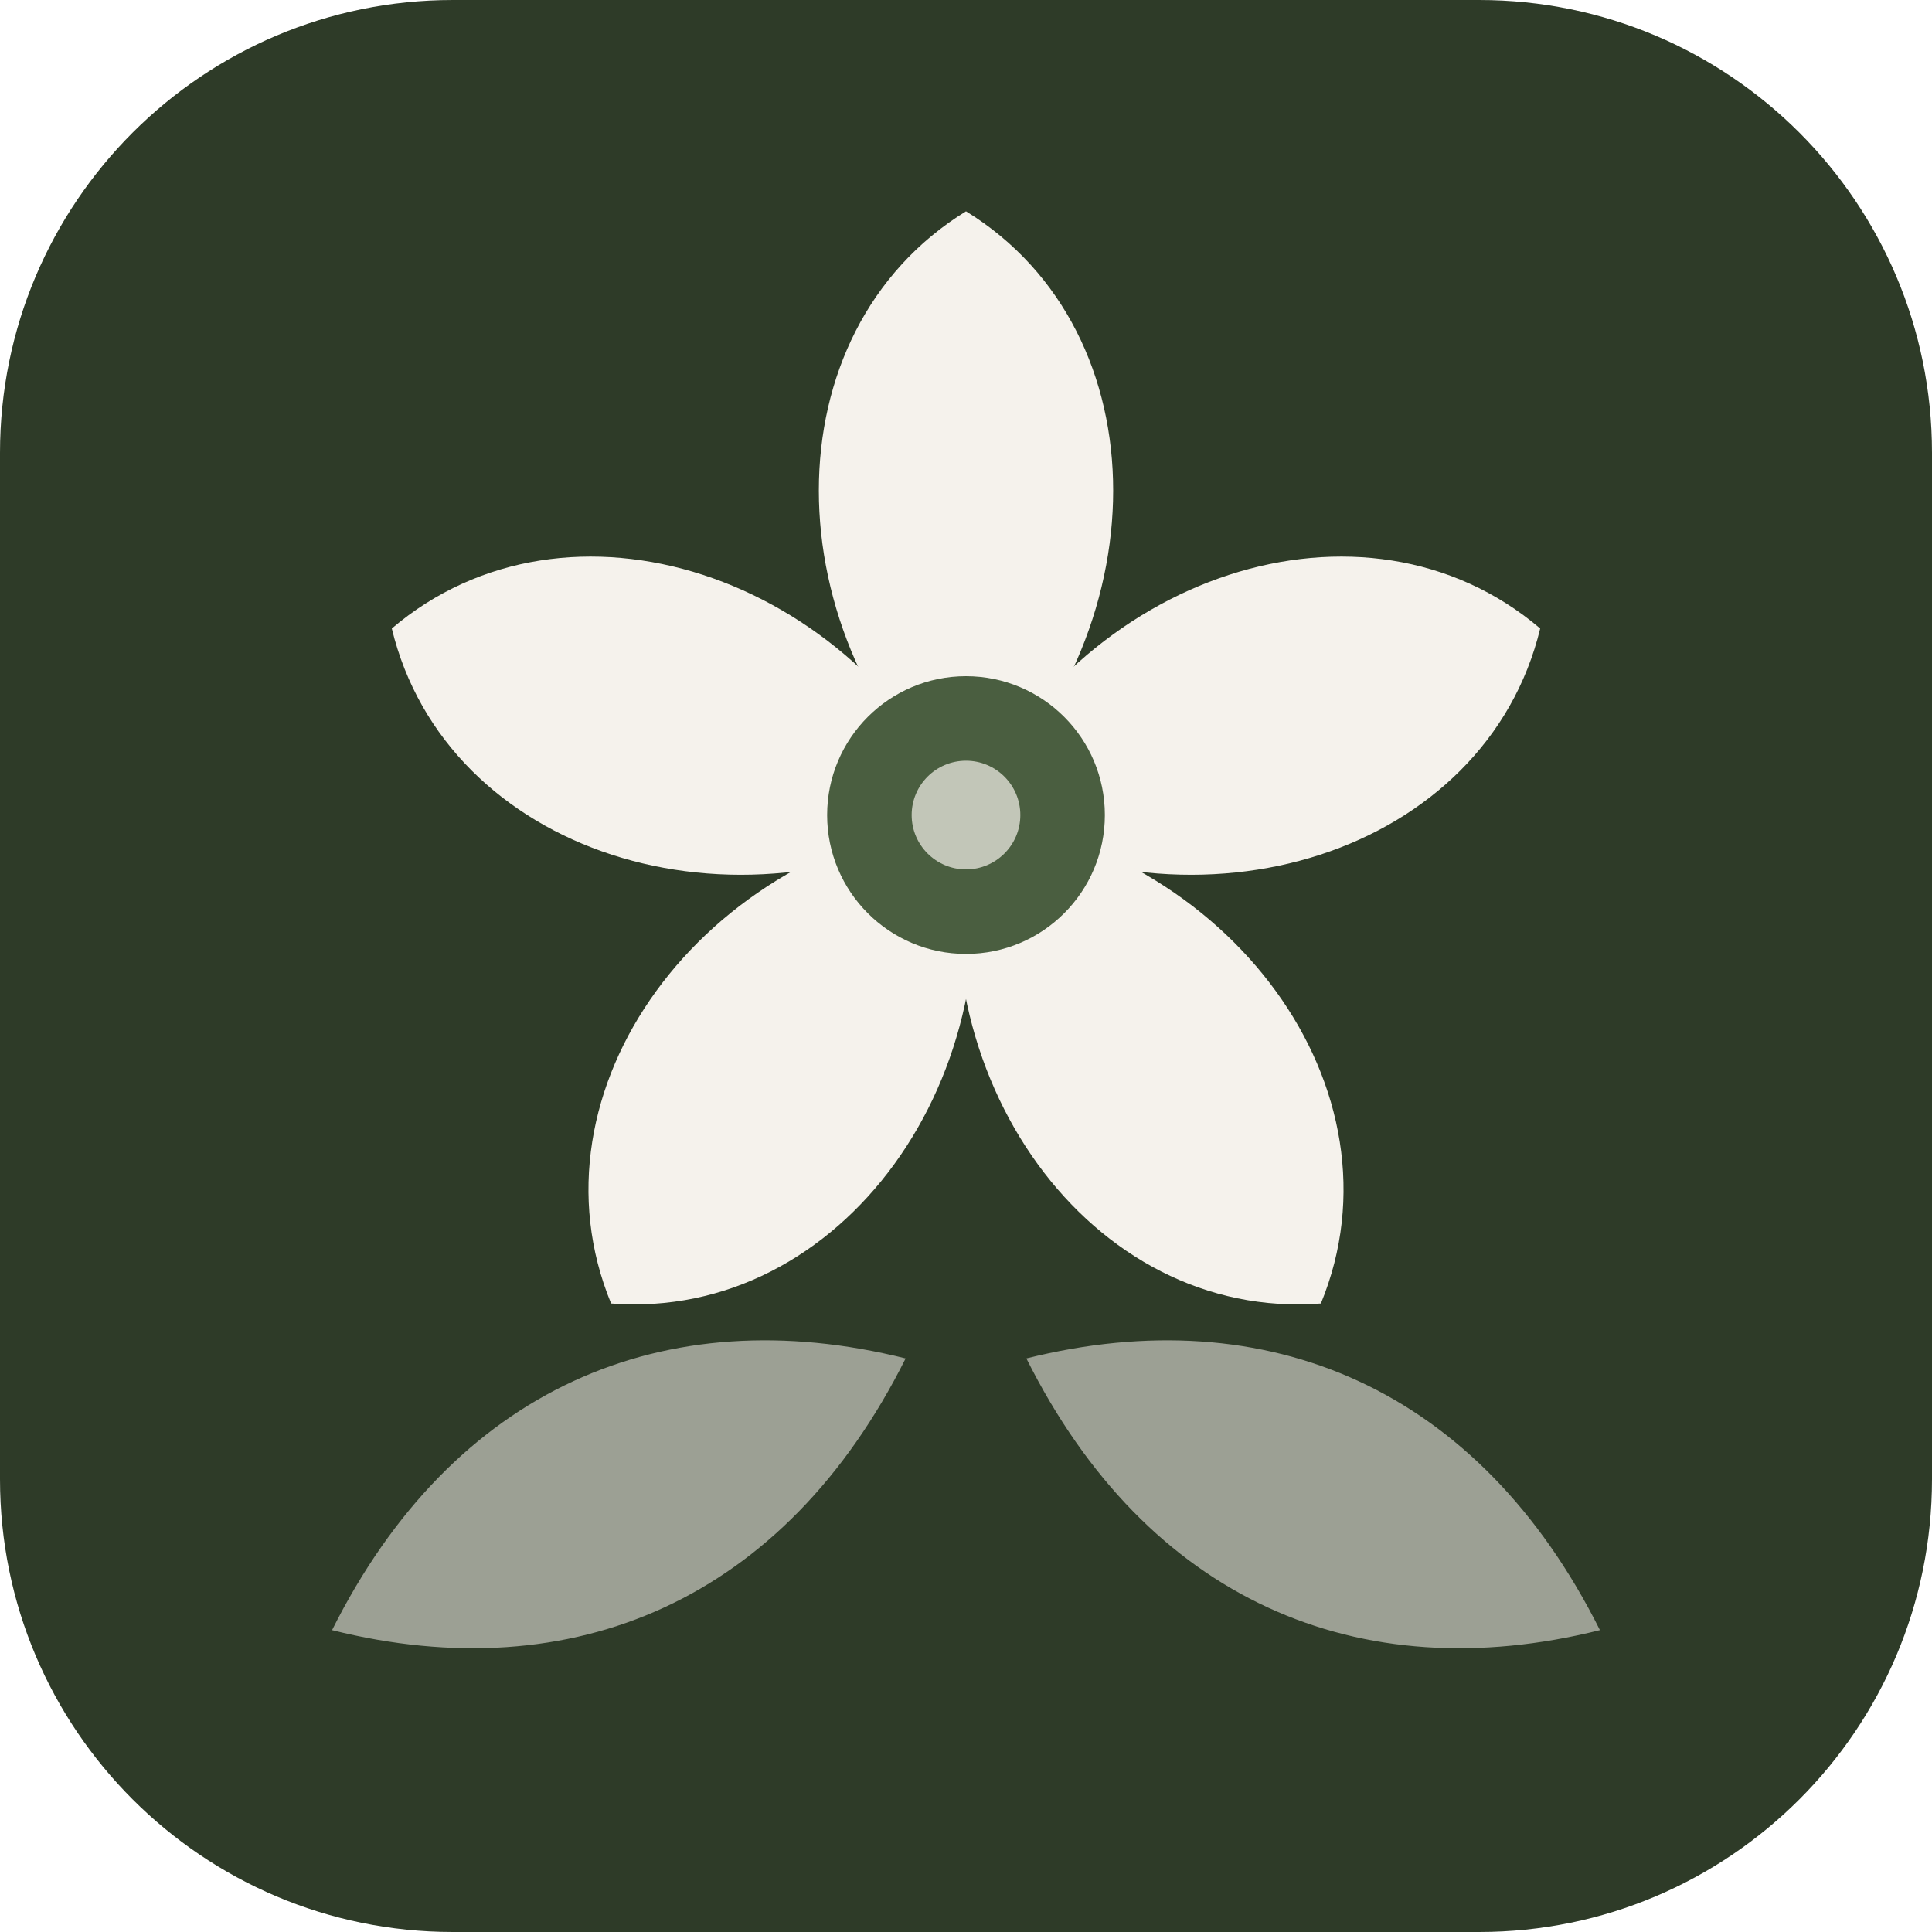
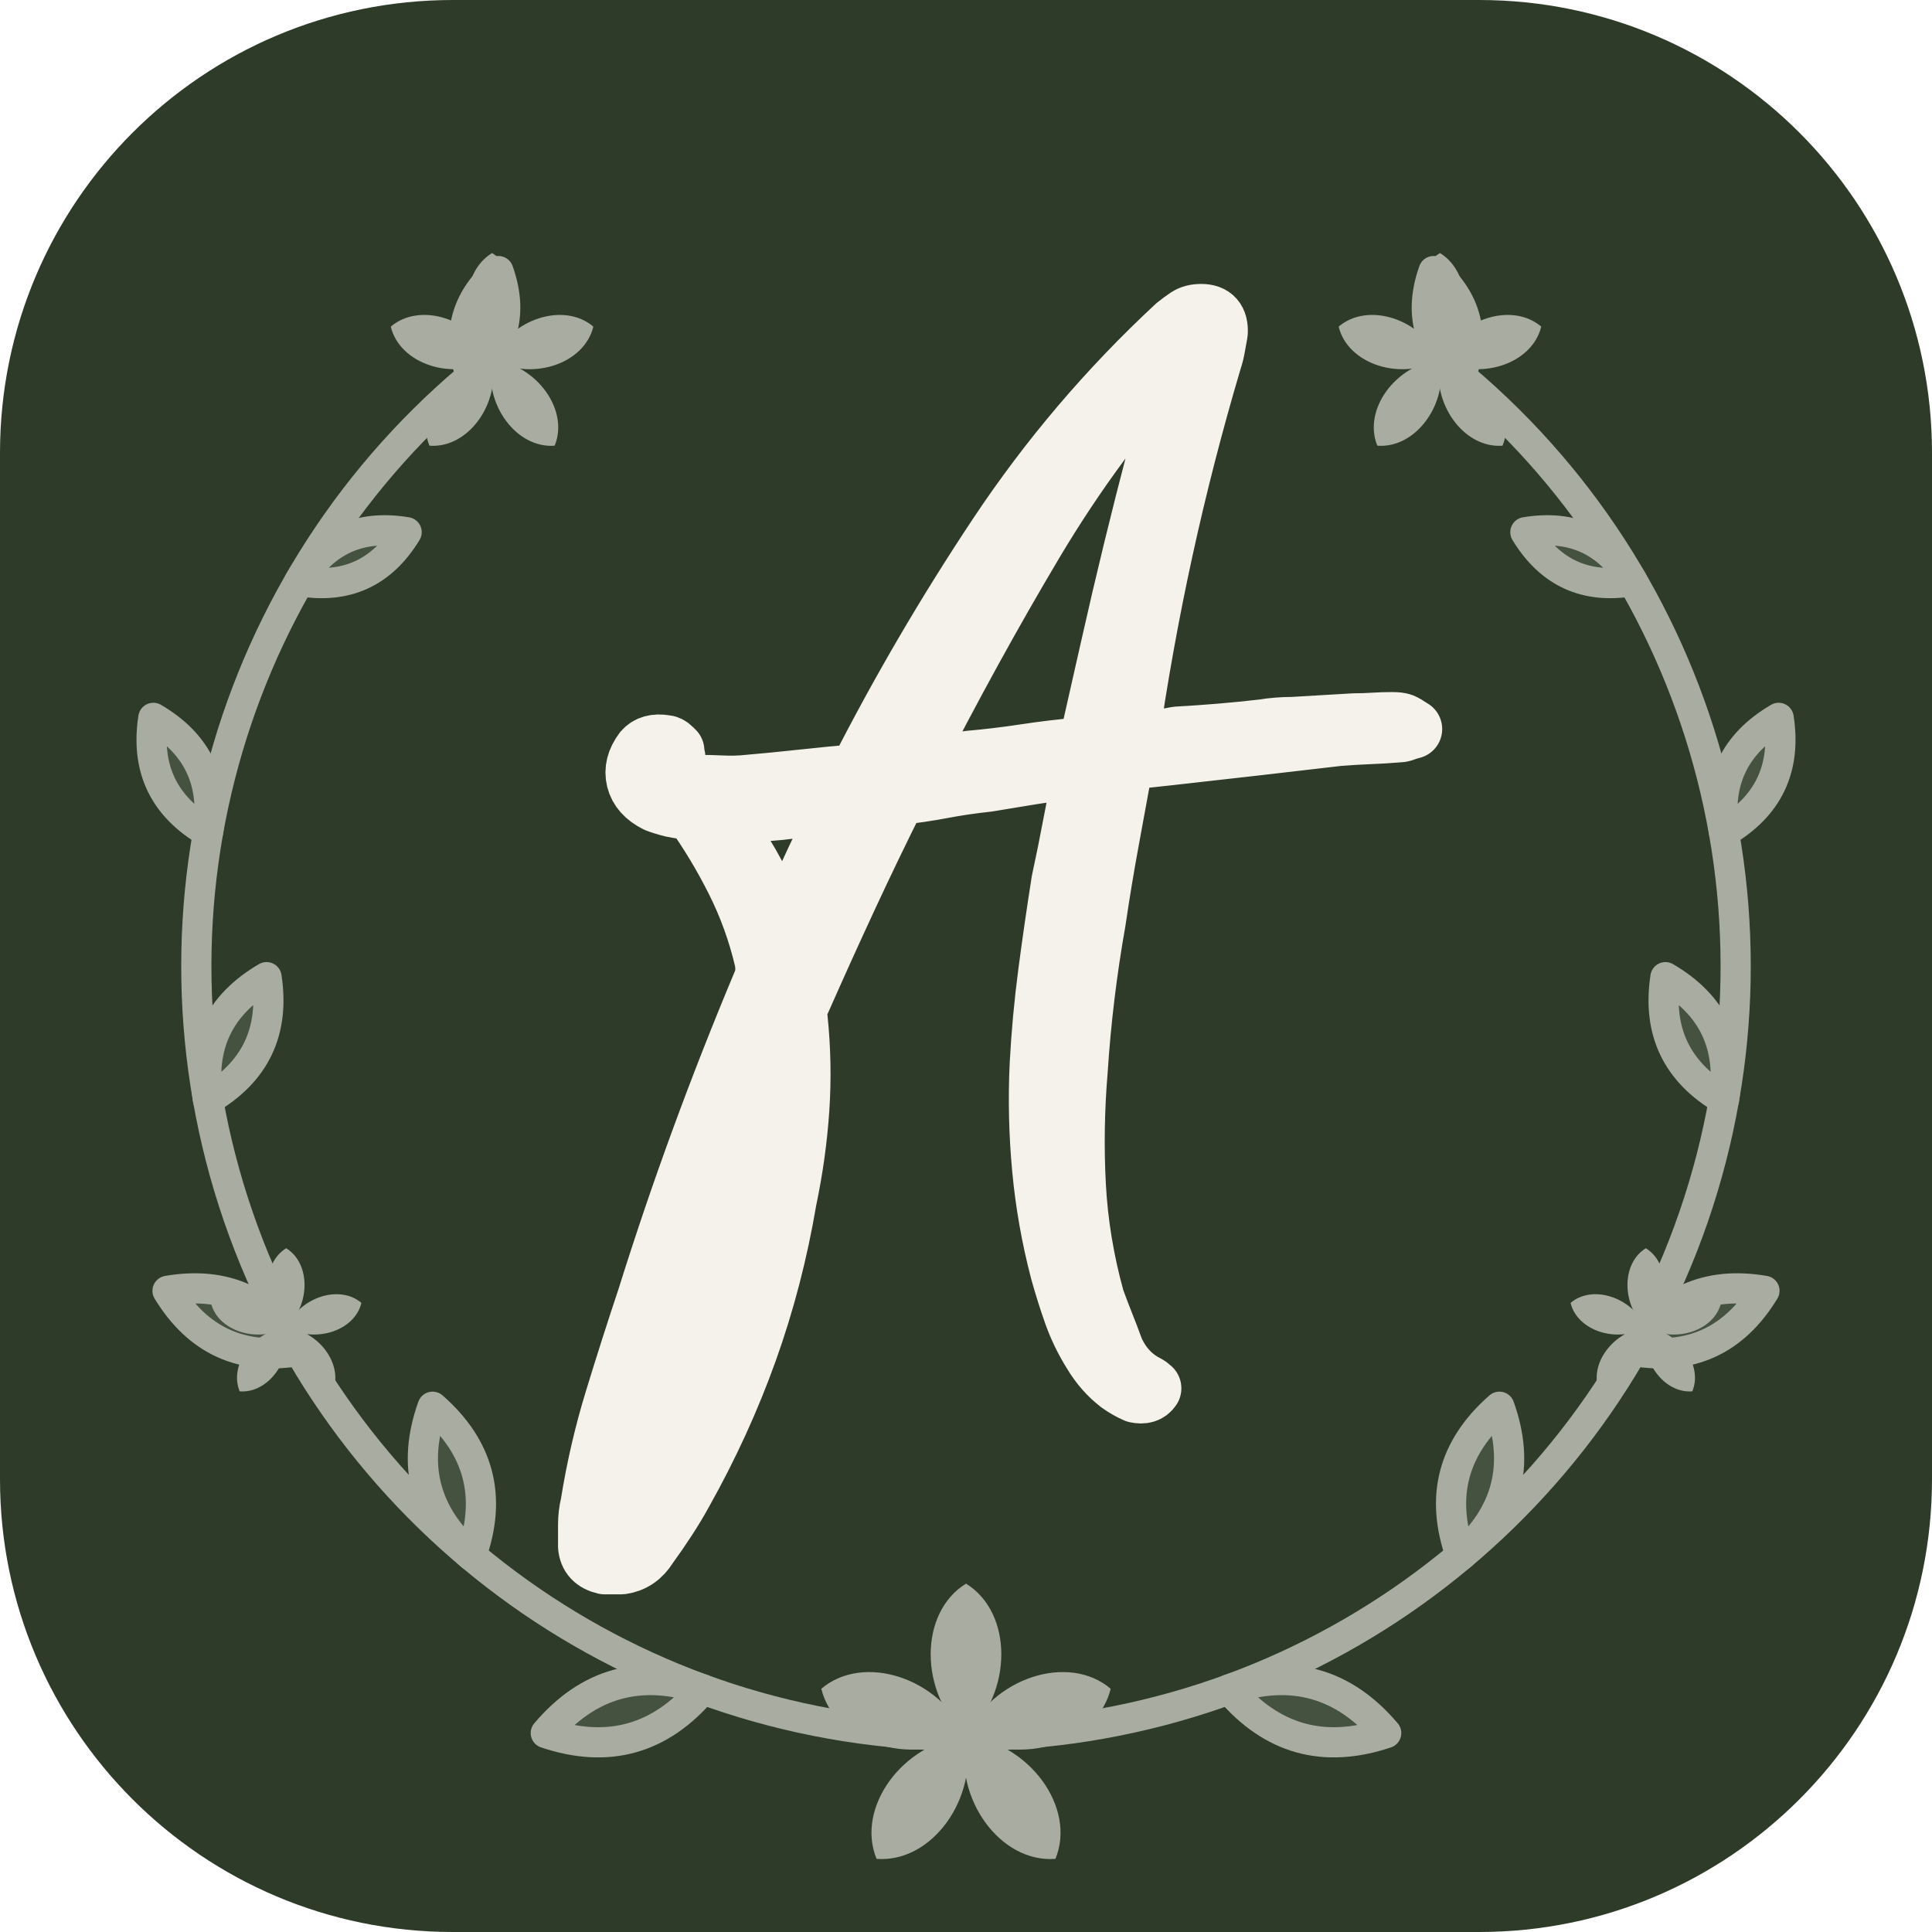
<svg xmlns="http://www.w3.org/2000/svg" viewBox="0 0 64 64">
  <rect width="64" height="64" rx="15" fill="#2e3b28" />
-   <g fill="#f5f2ec" fill-opacity="0.55">
-     <path d="M30 45 C 22 43 15 46 11 54 C 19 56 26 53 30 45 Z" />
-     <path d="M34 45 C 42 43 49 46 53 54 C 45 56 38 53 34 45 Z" />
+   <g opacity="0.62">
+     <g fill="none" stroke="#f5f2ec" stroke-width="1.0" stroke-linecap="round" stroke-linejoin="round">
+       <path d="M16.3 11.91 A25.5 25.5 0 0 0 32 57.5" />
+       <path d="M47.7 11.91 A25.5 25.5 0 0 1 32 57.5" />
+       <g fill="#f5f2ec" fill-opacity="0.2">
+         <path d="M23.28 55.96 Q20.19 54.92 18.08 57.41 Q21.17 58.45 23.28 55.96" />
+         <path d="M15.61 51.53 Q16.65 48.63 14.33 46.6 Q13.29 49.5 15.61 51.53" />
+         <path d="M9.92 44.75 Q8.41 42.27 5.55 42.76 Q7.06 45.24 9.92 44.75" />
+         <path d="M6.89 36.43 Q9.24 35.06 8.83 32.37 Q6.48 33.74 6.89 36.43" />
+         <path d="M6.89 27.57 Q7.27 25.06 5.08 23.78 Q4.69 26.29 6.89 27.57" />
+         <path d="M9.92 19.25 Q12.24 19.65 13.47 17.63 Q11.14 17.24 9.92 19.25" />
+         <path d="M15.61 12.47 Q17.24 11.03 16.51 8.98 Q14.87 10.42 15.61 12.47" />
+         <path d="M40.72 55.96 Q42.83 58.45 45.92 57.41 Q43.81 54.92 40.72 55.96" />
+         <path d="M48.39 51.53 Q50.71 49.5 49.67 46.6 Q47.35 48.63 48.39 51.53" />
+         <path d="M54.08 44.75 Q56.94 45.24 58.45 42.76 Q55.59 42.27 54.08 44.75" />
+         <path d="M57.11 36.43 Q57.52 33.74 55.17 32.37 Q54.76 35.06 57.11 36.43" />
+         <path d="M57.11 27.57 Q59.31 26.29 58.92 23.78 Q56.73 25.06 57.11 27.57" />
+         <path d="M54.08 19.25 Q52.86 17.24 50.53 17.63 Q51.76 19.65 54.08 19.25" />
+         <path d="M48.39 12.47 Q49.13 10.42 47.49 8.98 Q46.76 11.03 48.39 12.47" />
+       </g>
+     </g>
+     <g fill="#f5f2ec" stroke="none">
+       <g transform="translate(32 57.5) scale(0.6)">
+         <path transform="rotate(0)" d="M0 0 C -2.6 -2.4 -2.6 -6.8 0 -8.4 C 2.6 -6.8 2.6 -2.4 0 0 Z" />
+         <path transform="rotate(72)" d="M0 0 C -2.6 -2.4 -2.6 -6.8 0 -8.4 C 2.6 -6.8 2.6 -2.4 0 0 Z" />
+         <path transform="rotate(144)" d="M0 0 C -2.6 -2.4 -2.6 -6.8 0 -8.4 C 2.6 -6.8 2.6 -2.4 0 0 Z" />
+         <path transform="rotate(216)" d="M0 0 C -2.6 -2.4 -2.6 -6.8 0 -8.4 C 2.6 -6.8 2.6 -2.4 0 0 Z" />
+         <path transform="rotate(288)" d="M0 0 C -2.6 -2.4 -2.6 -6.8 0 -8.4 C 2.6 -6.8 2.6 -2.4 0 0 Z" />
+         <circle r="1.5" />
+       </g>
+       <g transform="translate(16.3 11.91) scale(0.42)">
+         <path transform="rotate(0)" d="M0 0 C -2.6 -2.4 -2.6 -6.8 0 -8.4 C 2.6 -6.8 2.6 -2.4 0 0 Z" />
+         <path transform="rotate(72)" d="M0 0 C -2.6 -2.4 -2.6 -6.8 0 -8.4 C 2.6 -6.8 2.6 -2.4 0 0 Z" />
+         <path transform="rotate(144)" d="M0 0 C -2.6 -2.4 -2.6 -6.8 0 -8.4 C 2.6 -6.8 2.6 -2.4 0 0 Z" />
+         <path transform="rotate(216)" d="M0 0 C -2.6 -2.4 -2.6 -6.8 0 -8.4 C 2.6 -6.8 2.6 -2.4 0 0 Z" />
+         <path transform="rotate(288)" d="M0 0 C -2.6 -2.4 -2.6 -6.8 0 -8.4 C 2.6 -6.8 2.6 -2.4 0 0 Z" />
+         <circle r="1.5" />
+       </g>
+       <g transform="translate(47.7 11.91) scale(0.42)">
+         <path transform="rotate(0)" d="M0 0 C -2.6 -2.4 -2.6 -6.8 0 -8.4 C 2.6 -6.8 2.6 -2.4 0 0 Z" />
+         <path transform="rotate(72)" d="M0 0 C -2.6 -2.4 -2.6 -6.8 0 -8.4 C 2.6 -6.8 2.6 -2.4 0 0 Z" />
+         <path transform="rotate(144)" d="M0 0 C -2.6 -2.4 -2.6 -6.8 0 -8.4 C 2.6 -6.8 2.6 -2.4 0 0 Z" />
+         <path transform="rotate(216)" d="M0 0 C -2.6 -2.4 -2.6 -6.8 0 -8.4 C 2.6 -6.8 2.6 -2.4 0 0 Z" />
+         <path transform="rotate(288)" d="M0 0 C -2.6 -2.4 -2.6 -6.8 0 -8.4 C 2.6 -6.8 2.6 -2.4 0 0 Z" />
+         <circle r="1.5" />
+       </g>
+       <g transform="translate(9.48 43.97) scale(0.312)">
+         <path transform="rotate(0)" d="M0 0 C -2.6 -2.4 -2.6 -6.8 0 -8.4 C 2.6 -6.8 2.6 -2.4 0 0 Z" />
+         <path transform="rotate(72)" d="M0 0 C -2.6 -2.4 -2.6 -6.8 0 -8.4 C 2.6 -6.8 2.6 -2.4 0 0 Z" />
+         <path transform="rotate(144)" d="M0 0 C -2.6 -2.4 -2.6 -6.8 0 -8.4 C 2.6 -6.8 2.6 -2.4 0 0 Z" />
+         <path transform="rotate(216)" d="M0 0 C -2.6 -2.4 -2.6 -6.8 0 -8.4 C 2.6 -6.8 2.6 -2.4 0 0 Z" />
+         <path transform="rotate(288)" d="M0 0 C -2.6 -2.4 -2.6 -6.8 0 -8.4 C 2.6 -6.8 2.6 -2.4 0 0 Z" />
+         <circle r="1.5" />
+       </g>
+       <g transform="translate(54.52 43.97) scale(0.312)">
+         <path transform="rotate(0)" d="M0 0 C -2.6 -2.4 -2.6 -6.8 0 -8.4 C 2.6 -6.8 2.6 -2.4 0 0 Z" />
+         <path transform="rotate(72)" d="M0 0 C -2.6 -2.4 -2.6 -6.8 0 -8.4 C 2.6 -6.8 2.6 -2.4 0 0 Z" />
+         <path transform="rotate(144)" d="M0 0 C -2.6 -2.4 -2.6 -6.8 0 -8.4 C 2.6 -6.8 2.6 -2.4 0 0 Z" />
+         <path transform="rotate(216)" d="M0 0 C -2.6 -2.4 -2.6 -6.8 0 -8.4 C 2.6 -6.8 2.6 -2.4 0 0 Z" />
+         <path transform="rotate(288)" d="M0 0 C -2.6 -2.4 -2.6 -6.8 0 -8.4 C 2.6 -6.8 2.6 -2.4 0 0 Z" />
+         <circle r="1.5" />
+       </g>
+     </g>
  </g>
-   <g fill="#f5f2ec">
-     <path id="p" d="M32 27 C 25.5 21 25.5 11 32 7 C 38.5 11 38.5 21 32 27 Z" />
-     <use href="#p" transform="rotate(72 32 27)" />
-     <use href="#p" transform="rotate(144 32 27)" />
-     <use href="#p" transform="rotate(216 32 27)" />
-     <use href="#p" transform="rotate(288 32 27)" />
+   <g transform="translate(23.67 42.27) scale(0.04 -0.04)">
+     <path d="M561 459Q567 459 569.5 458.0Q572 457 578 453Q574 452 571.5 451.0Q569 450 567 450Q555 449 542.5 448.5Q530 448 517 447Q500 445 482.5 443.0Q465 441 448 439Q430 437 412.5 435.0Q395 433 377 431Q368 430 358.5 429.0Q349 428 339 426Q333 393 327.0 360.5Q321 328 316 294Q305 232 301 170Q297 122 299.5 75.0Q302 28 315 -19Q319 -30 323.0 -40.0Q327 -50 331 -61Q340 -81 358 -90Q360 -91 360.0 -91.5Q360 -92 362 -93Q358 -99 349 -97Q342 -94 335 -89Q322 -79 313 -64Q303 -48 297.0 -31.0Q291 -14 286 4Q275 46 271.0 89.0Q267 132 269 175Q271 213 276.0 251.0Q281 289 287 327Q292 350 296.5 374.0Q301 398 306 421Q301 421 298 420Q281 418 262.5 415.0Q244 412 226 409Q207 407 188.5 403.5Q170 400 151 398Q130 356 110.5 314.0Q91 272 72 229Q70 225 69.0 222.0Q68 219 69 214Q73 176 70.5 138.5Q68 101 60 63Q49 -2 27.5 -62.0Q6 -122 -26 -179Q-32 -190 -39.5 -201.5Q-47 -213 -55 -224Q-63 -237 -77 -239H-91Q-104 -236 -105 -224Q-105 -215 -105.0 -206.0Q-105 -197 -103 -189Q-96 -145 -83.0 -102.5Q-70 -60 -56 -18Q-15 113 40 244Q43 252 41 262Q33 296 17.5 327.0Q2 358 -18 386Q-23 386 -26.5 386.5Q-30 387 -35 388Q-43 390 -48 392Q-62 399 -65.0 411.0Q-68 423 -59 435Q-53 442 -41 440Q-38 440 -35 437L-34 436Q-34 435 -33 435H-34Q-32 431 -32 428V424V423Q-32 422 -31 421Q-30 419 -27 416Q-25 414 -23.5 411.5Q-22 409 -20 407H-14Q-4 407 6.5 406.5Q17 406 27 407Q50 409 73.0 411.5Q96 414 119 416Q171 518 234.5 613.5Q298 709 382 787Q387 791 391.5 794.0Q396 797 403 797Q418 797 417 781Q416 776 415.0 770.0Q414 764 412 758Q366 603 343 442Q353 443 363.0 444.0Q373 445 383 447Q401 448 419.0 449.5Q437 451 454 453Q460 454 466.5 454.5Q473 455 479 455L530 458Q538 458 545.5 458.5Q553 459 561 459ZM48 125Q50 137 50.0 149.0Q50 161 51 173H48Q48 171 46 167Q21 105 -1.5 43.5Q-24 -18 -44 -81Q-52 -108 -59.5 -135.5Q-67 -163 -72 -191Q-74 -196 -74.0 -201.5Q-74 -207 -75 -212Q-71 -212 -71 -210Q-66 -204 -61.5 -198.0Q-57 -192 -53 -186Q-31 -152 -15.0 -116.5Q1 -81 14 -44Q40 37 48 125ZM61 295Q72 320 83.5 344.5Q95 369 107 392Q98 390 89.0 390.0Q80 390 71 388Q54 385 36.5 384.5Q19 384 1 384Q11 372 20 356Q30 341 37.5 325.5Q45 310 52 293Q53 291 53.5 289.0Q54 287 56 282Q59 291 61 295ZM309 438Q319 482 328.0 522.0Q337 562 346.5 601.0Q356 640 366.5 680.0Q377 720 391 764Q394 770 394 776Q394 777 393 778L384 769Q316 694 264.5 607.5Q213 521 162 421Q174 423 186.5 424.0Q199 425 211 427Q234 429 257.0 432.5Q280 436 303 438Z" fill="#f5f2ec" stroke="#f5f2ec" stroke-width="49.21" stroke-linejoin="round" />
  </g>
-   <circle cx="32" cy="27" r="4.6" fill="#4a5e40" />
-   <circle cx="32" cy="27" r="1.8" fill="#f5f2ec" fill-opacity="0.7" />
</svg>
